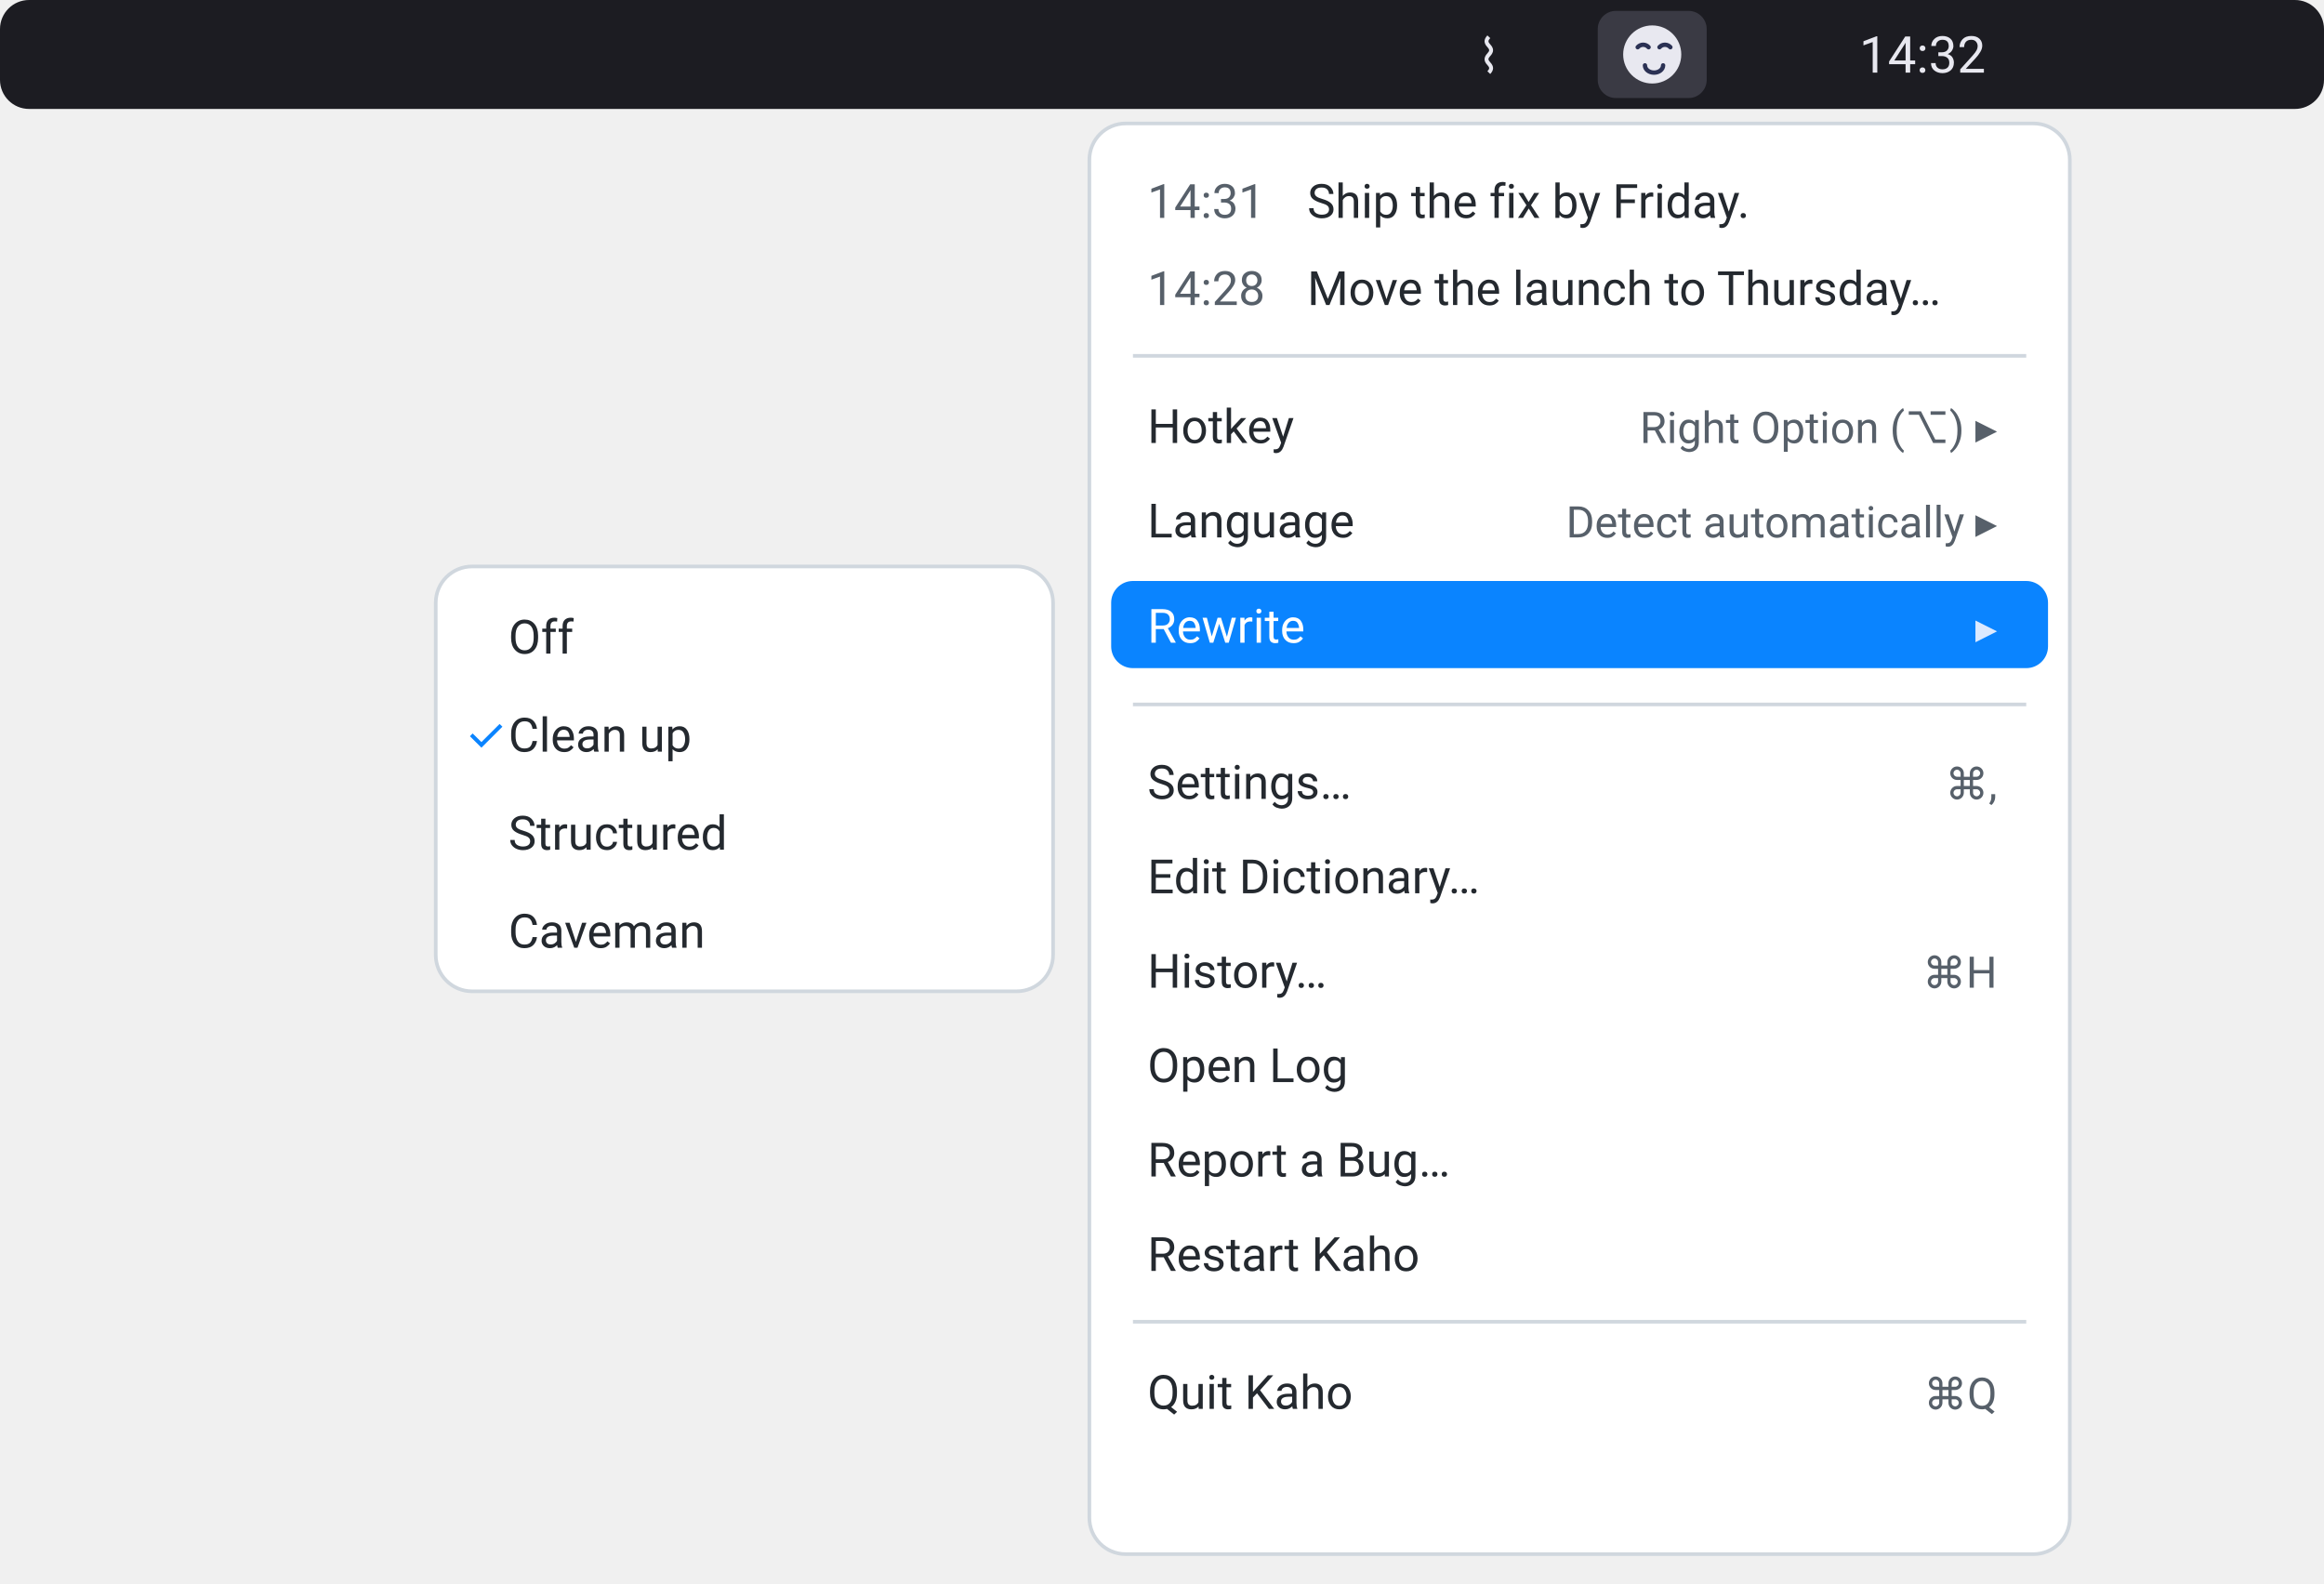
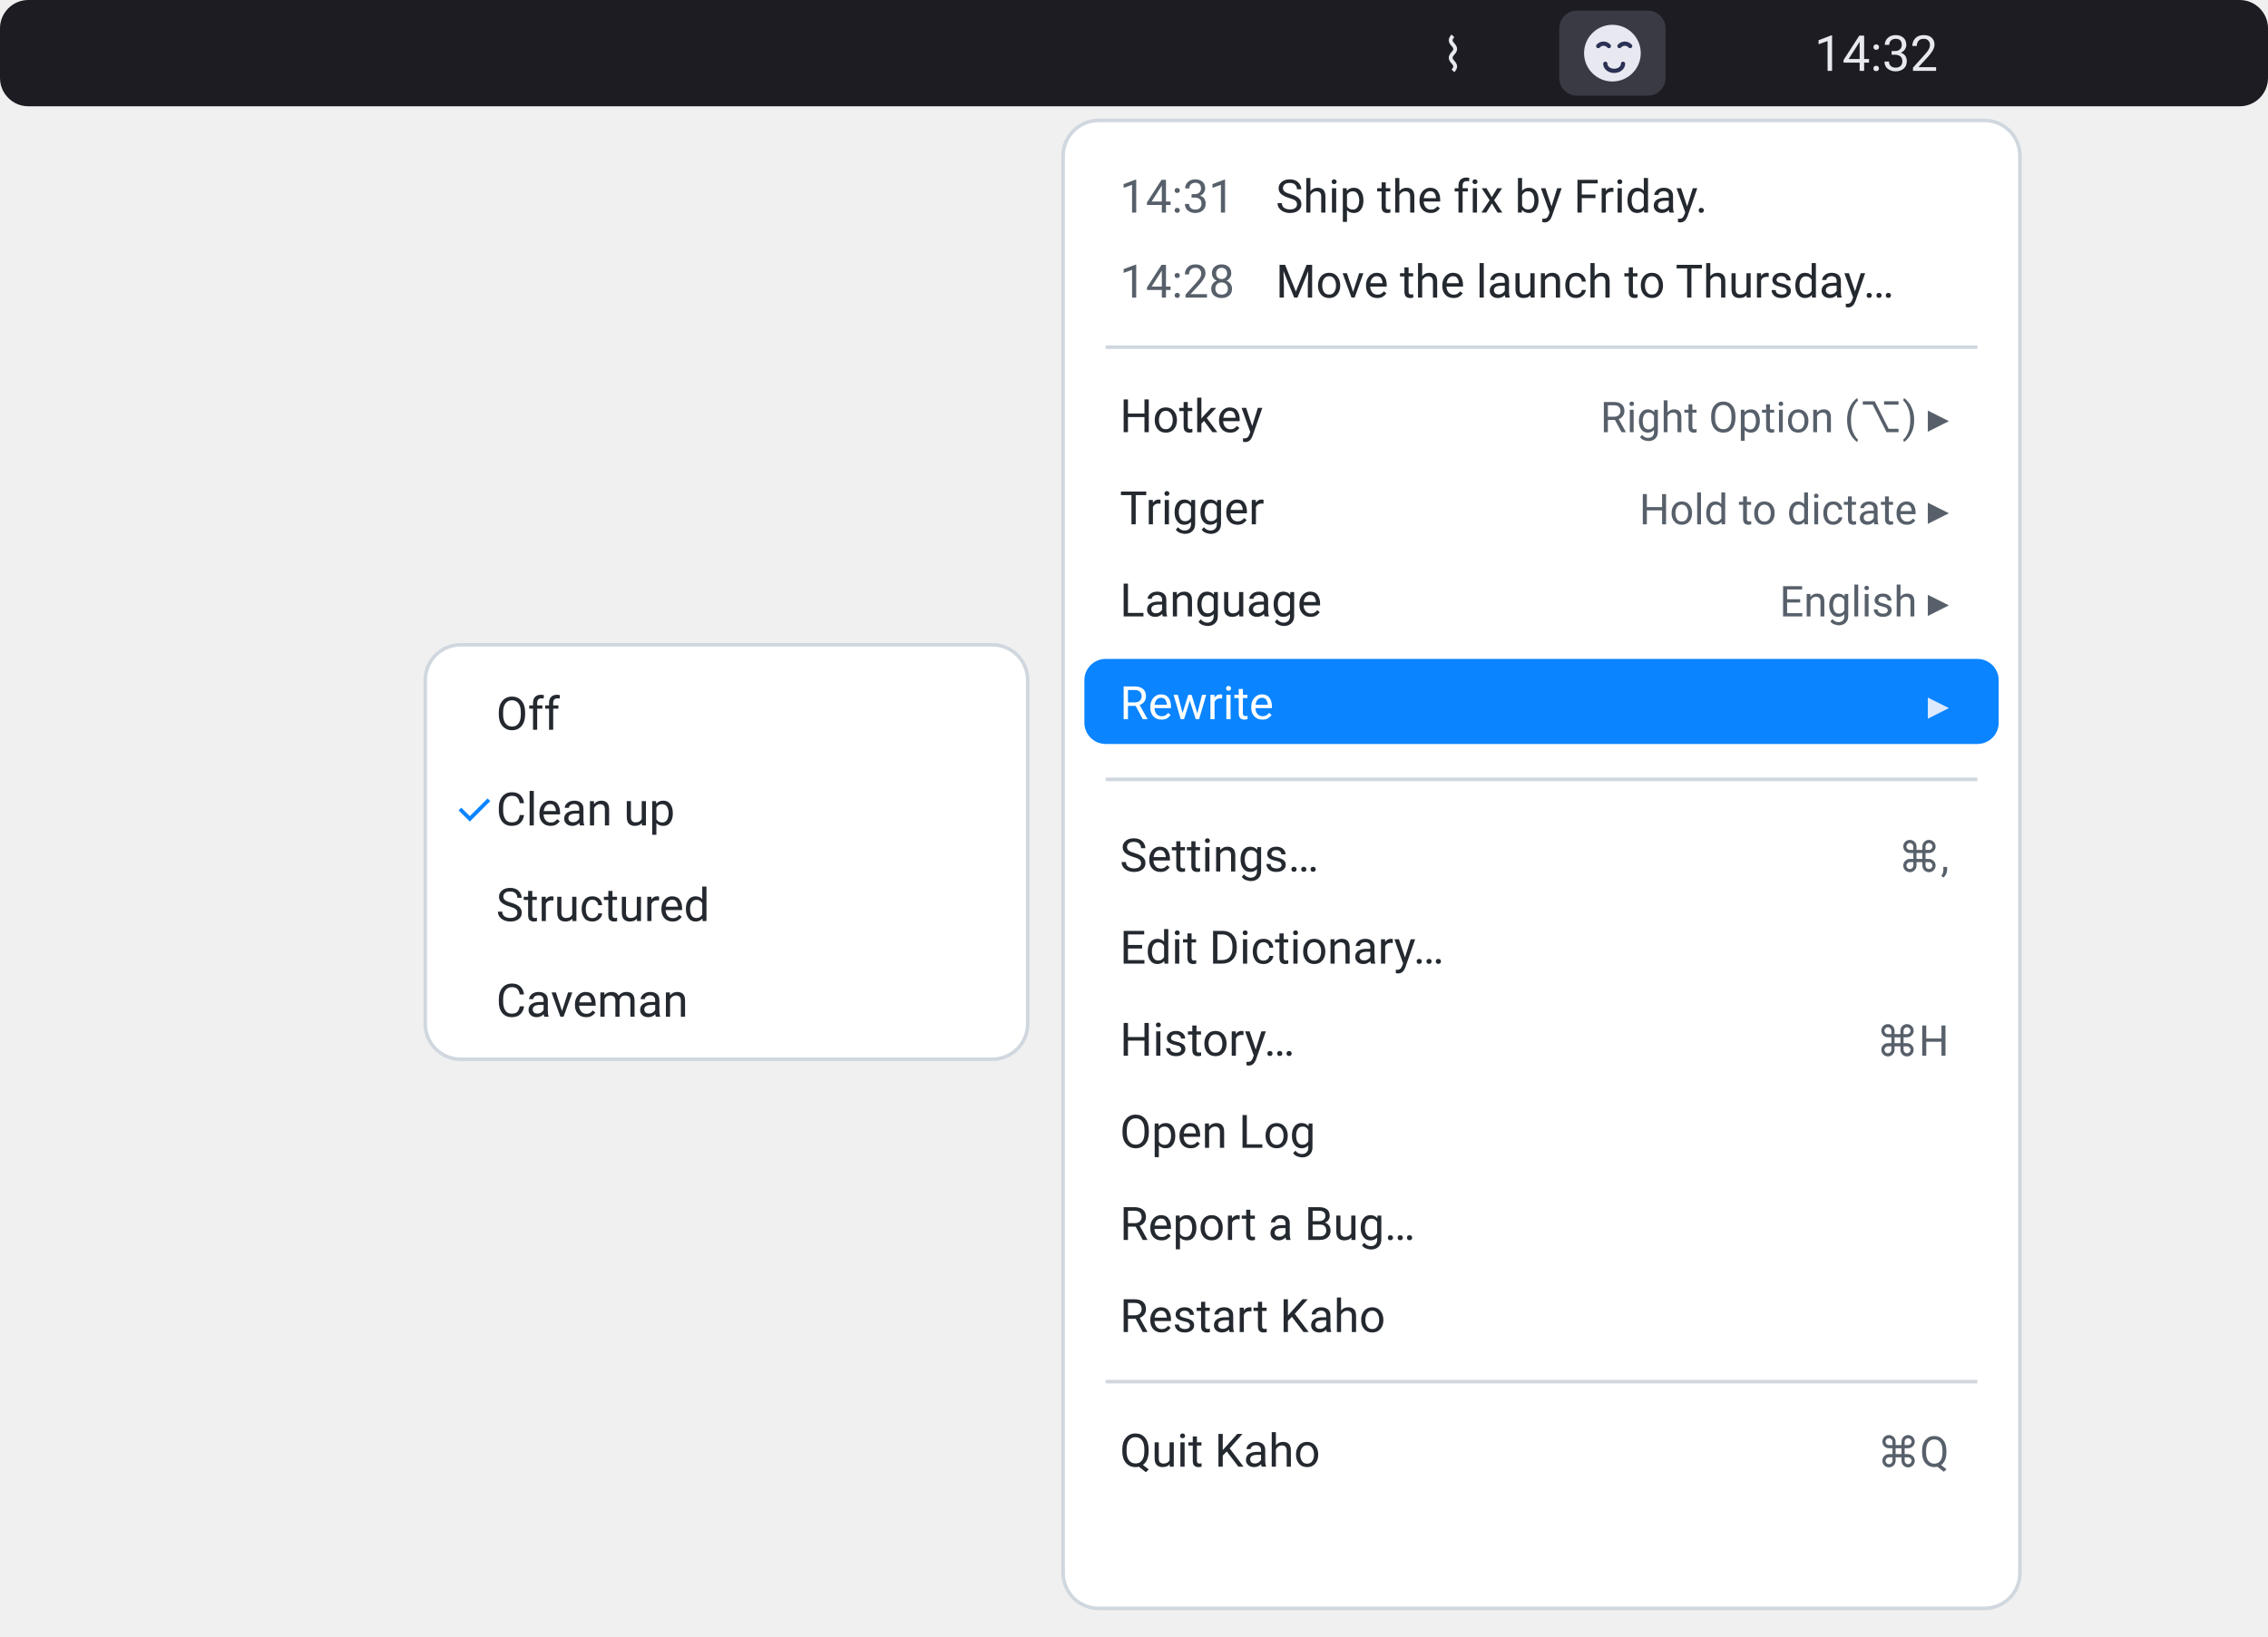
- <svg xmlns="http://www.w3.org/2000/svg" viewBox="0 0 640 436" font-family="-apple-system, 'Segoe UI', Roboto, sans-serif">
+ <svg xmlns="http://www.w3.org/2000/svg" viewBox="0 0 640 462" font-family="-apple-system, 'Segoe UI', Roboto, sans-serif">
  <rect x="0" y="0" width="640" height="30" rx="8" fill="#1c1c22" />
  <text x="512" y="20" font-size="14" fill="#e8e8f0">14:32</text>
  <rect x="440" y="3" width="30" height="24" rx="5" fill="#3a3a44" />
  <circle cx="455" cy="15" r="8" fill="#e8e8f0" />
  <path d="M451 13 a2 2 0 0 1 3 0 M457 13 a2 2 0 0 1 3 0" stroke="#2b3154" stroke-width="1.2" fill="none" stroke-linecap="round" />
  <path d="M453 18 a2.5 2 0 0 0 5 0" stroke="#2b3154" stroke-width="1.2" fill="none" stroke-linecap="round" />
  <text x="410" y="20" font-size="13" text-anchor="middle" fill="#e8e8f0">⌇</text>
  <g>
-     <rect x="300" y="34" width="270" height="394" rx="10" fill="#ffffff" stroke="#d0d7de" />
+     <rect x="300" y="34" width="270" height="420" rx="10" fill="#ffffff" stroke="#d0d7de" />
    <text x="316" y="60" font-size="13" fill="#57606a">14:31</text>
    <text x="360" y="60" font-size="13" fill="#24292f">Ship the fix by Friday.</text>
    <text x="316" y="84" font-size="13" fill="#57606a">14:28</text>
    <text x="360" y="84" font-size="13" fill="#24292f">Move the launch to Thursday…</text>
    <line x1="312" y1="98" x2="558" y2="98" stroke="#d0d7de" />
    <text x="316" y="122" font-size="13" fill="#24292f">Hotkey</text>
    <text x="550" y="122" font-size="12" text-anchor="end" fill="#57606a">Right Option (⌥) ▸</text>
-     <text x="316" y="148" font-size="13" fill="#24292f">Language</text>
-     <text x="550" y="148" font-size="12" text-anchor="end" fill="#57606a">Detect automatically ▸</text>
-     <rect x="306" y="160" width="258" height="24" rx="6" fill="#0a84ff" />
-     <text x="316" y="177" font-size="13" fill="#ffffff">Rewrite</text>
-     <text x="550" y="177" font-size="12" text-anchor="end" fill="#dce9ff">▸</text>
-     <line x1="312" y1="194" x2="558" y2="194" stroke="#d0d7de" />
-     <text x="316" y="220" font-size="13" fill="#24292f">Settings…</text>
-     <text x="550" y="220" font-size="12" text-anchor="end" fill="#57606a">⌘,</text>
-     <text x="316" y="246" font-size="13" fill="#24292f">Edit Dictionary…</text>
-     <text x="316" y="272" font-size="13" fill="#24292f">History…</text>
-     <text x="550" y="272" font-size="12" text-anchor="end" fill="#57606a">⌘H</text>
-     <text x="316" y="298" font-size="13" fill="#24292f">Open Log</text>
-     <text x="316" y="324" font-size="13" fill="#24292f">Report a Bug…</text>
-     <text x="316" y="350" font-size="13" fill="#24292f">Restart Kaho</text>
-     <line x1="312" y1="364" x2="558" y2="364" stroke="#d0d7de" />
-     <text x="316" y="388" font-size="13" fill="#24292f">Quit Kaho</text>
-     <text x="550" y="388" font-size="12" text-anchor="end" fill="#57606a">⌘Q</text>
+     <text x="316" y="148" font-size="13" fill="#24292f">Trigger</text>
+     <text x="550" y="148" font-size="12" text-anchor="end" fill="#57606a">Hold to dictate ▸</text>
+     <text x="316" y="174" font-size="13" fill="#24292f">Language</text>
+     <text x="550" y="174" font-size="12" text-anchor="end" fill="#57606a">English ▸</text>
+     <rect x="306" y="186" width="258" height="24" rx="6" fill="#0a84ff" />
+     <text x="316" y="203" font-size="13" fill="#ffffff">Rewrite</text>
+     <text x="550" y="203" font-size="12" text-anchor="end" fill="#dce9ff">▸</text>
+     <line x1="312" y1="220" x2="558" y2="220" stroke="#d0d7de" />
+     <text x="316" y="246" font-size="13" fill="#24292f">Settings…</text>
+     <text x="550" y="246" font-size="12" text-anchor="end" fill="#57606a">⌘,</text>
+     <text x="316" y="272" font-size="13" fill="#24292f">Edit Dictionary…</text>
+     <text x="316" y="298" font-size="13" fill="#24292f">History…</text>
+     <text x="550" y="298" font-size="12" text-anchor="end" fill="#57606a">⌘H</text>
+     <text x="316" y="324" font-size="13" fill="#24292f">Open Log</text>
+     <text x="316" y="350" font-size="13" fill="#24292f">Report a Bug…</text>
+     <text x="316" y="376" font-size="13" fill="#24292f">Restart Kaho</text>
+     <line x1="312" y1="390" x2="558" y2="390" stroke="#d0d7de" />
+     <text x="316" y="414" font-size="13" fill="#24292f">Quit Kaho</text>
+     <text x="550" y="414" font-size="12" text-anchor="end" fill="#57606a">⌘Q</text>
  </g>
  <g>
-     <rect x="120" y="156" width="170" height="117" rx="10" fill="#ffffff" stroke="#d0d7de" />
-     <text x="140" y="180" font-size="13" fill="#24292f">Off</text>
-     <text x="128" y="207" font-size="13" fill="#0a84ff">✓</text>
-     <text x="140" y="207" font-size="13" fill="#24292f">Clean up</text>
-     <text x="140" y="234" font-size="13" fill="#24292f">Structured</text>
-     <text x="140" y="261" font-size="13" fill="#24292f">Caveman</text>
+     <rect x="120" y="182" width="170" height="117" rx="10" fill="#ffffff" stroke="#d0d7de" />
+     <text x="140" y="206" font-size="13" fill="#24292f">Off</text>
+     <text x="128" y="233" font-size="13" fill="#0a84ff">✓</text>
+     <text x="140" y="233" font-size="13" fill="#24292f">Clean up</text>
+     <text x="140" y="260" font-size="13" fill="#24292f">Structured</text>
+     <text x="140" y="287" font-size="13" fill="#24292f">Caveman</text>
  </g>
</svg>
